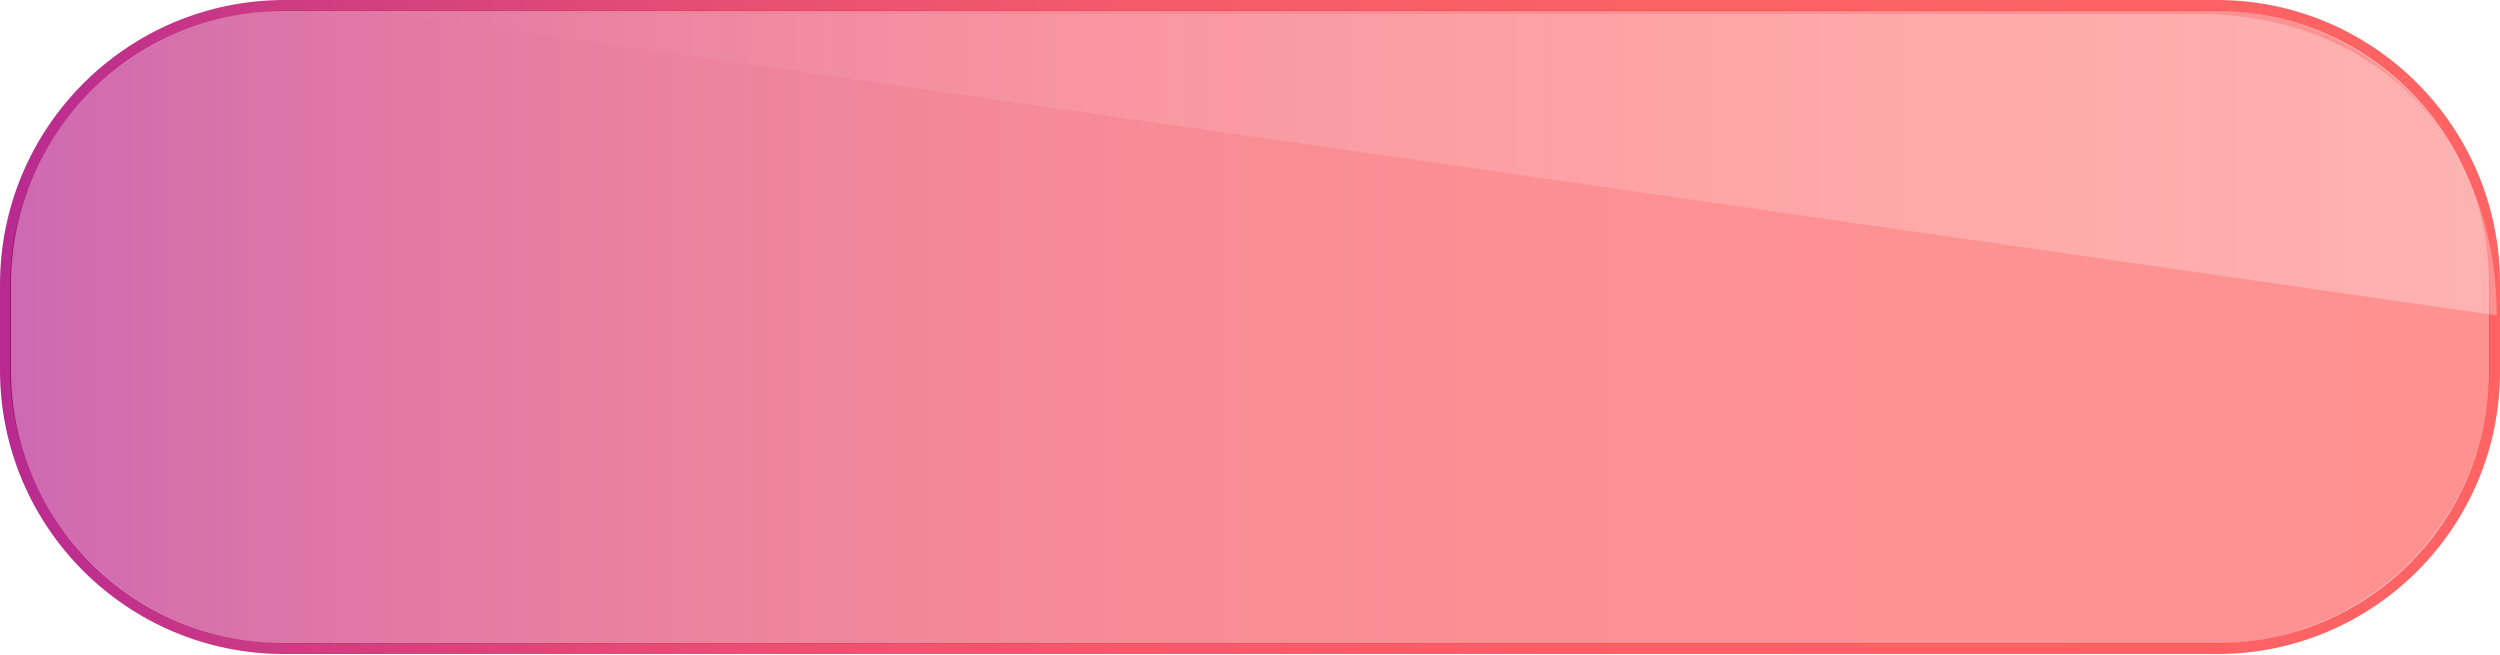
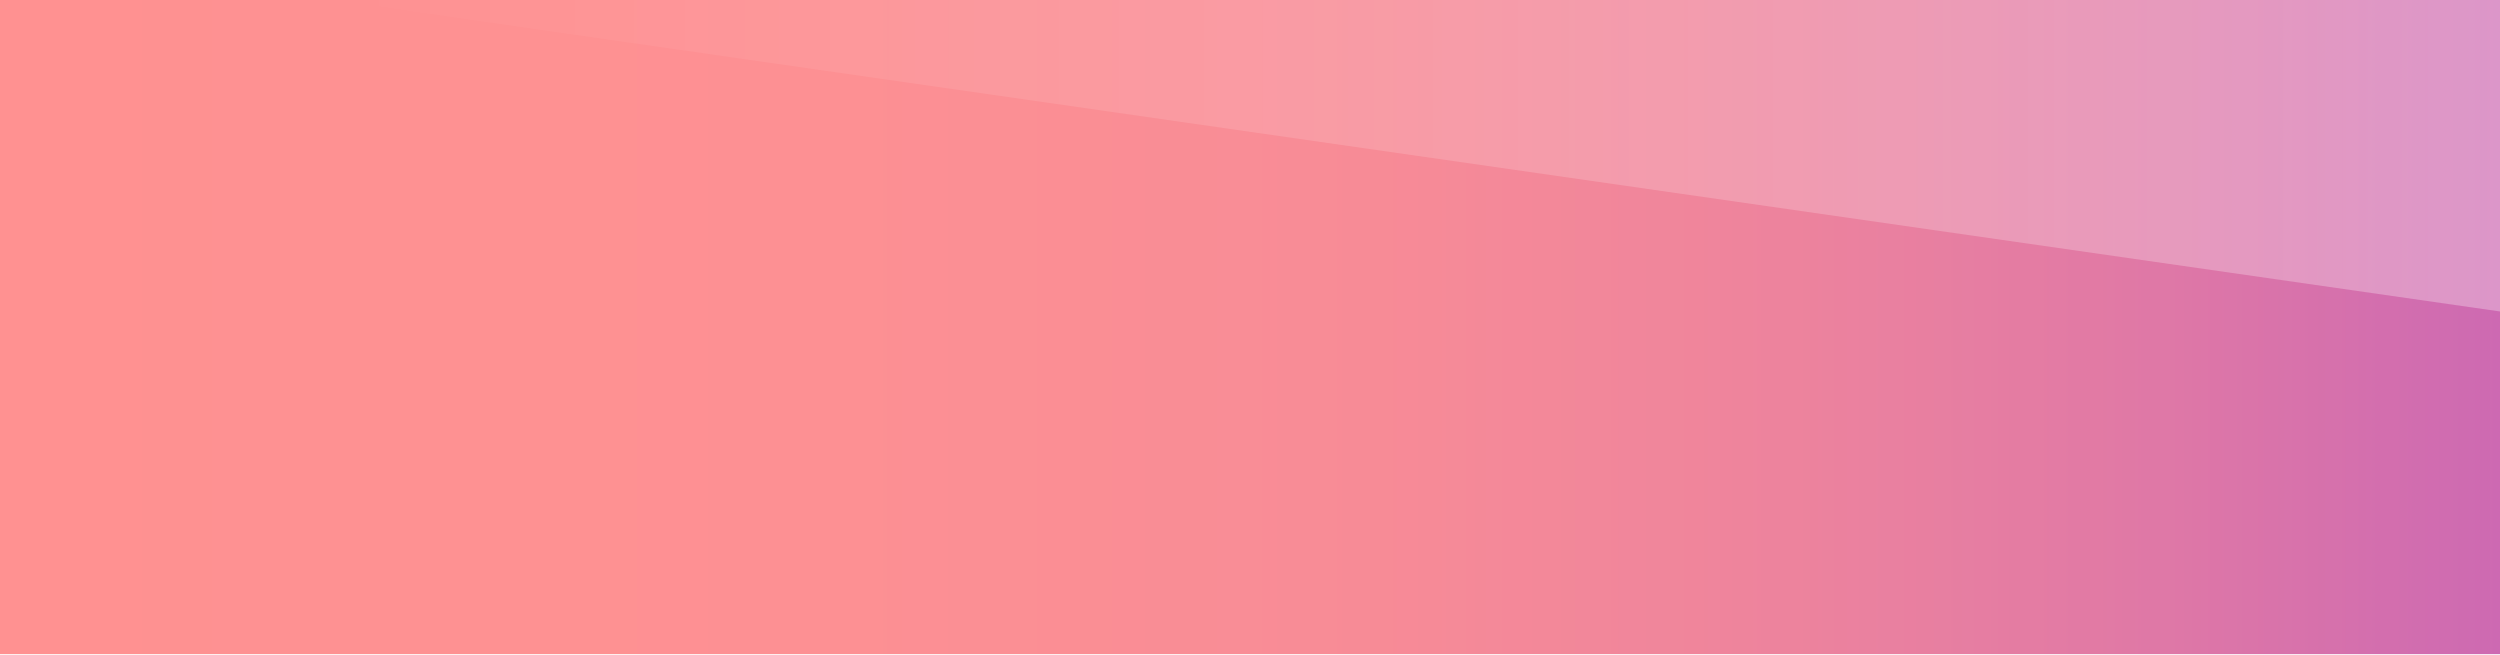
- <svg xmlns="http://www.w3.org/2000/svg" xmlns:xlink="http://www.w3.org/1999/xlink" viewBox="0 0 456.68 119.47">
-   <defs>
-     <style>.cls-1{isolation:isolate;}.cls-2,.cls-3{mix-blend-mode:multiply;}.cls-2{opacity:0.7;fill:url(#Degradado_sin_nombre_24);}.cls-3{fill:none;stroke-miterlimit:10;stroke-width:2px;stroke:url(#Degradado_sin_nombre_24-2);}.cls-4{opacity:0.3;fill:url(#Degradado_sin_nombre_91);}</style>
-     <linearGradient id="Degradado_sin_nombre_24" x1="1.81" y1="59.74" x2="454.77" y2="59.74" gradientUnits="userSpaceOnUse">
-       <stop offset="0" stop-color="#b72992" />
-       <stop offset="0" stop-color="#b82a91" />
-       <stop offset="0.14" stop-color="#d23f80" />
-       <stop offset="0.29" stop-color="#e64f73" />
-       <stop offset="0.45" stop-color="#f45a6a" />
-       <stop offset="0.66" stop-color="#fc6165" />
-       <stop offset="1" stop-color="#ff6363" />
+ <svg xmlns="http://www.w3.org/2000/svg" version="1.1" id="Capa_1" x="0px" y="0px" viewBox="0 0 456.7 119.5" style="enable-background:new 0 0 456.7 119.5;" xml:space="preserve">
+   <style type="text/css">
+ 	.st0{opacity:0.7;fill:url(#SVGID_1_);enable-background:new    ;}
+ 	.st1{opacity:0.3;fill:url(#SVGID_00000034797210638967414660000005452849695296087720_);enable-background:new    ;}
+ </style>
+   <g id="Capa_1_00000036933784175464471460000006845283632727687598_">
+     <linearGradient id="SVGID_1_" gradientUnits="userSpaceOnUse" x1="456.68" y1="59.735" x2="-9.094947e-13" y2="59.735">
+       <stop offset="0" style="stop-color:#B72992" />
+       <stop offset="0" style="stop-color:#B82A91" />
+       <stop offset="0.14" style="stop-color:#D23F80" />
+       <stop offset="0.29" style="stop-color:#E64F73" />
+       <stop offset="0.45" style="stop-color:#F45A6A" />
+       <stop offset="0.66" style="stop-color:#FC6165" />
+       <stop offset="1" style="stop-color:#FF6363" />
    </linearGradient>
-     <linearGradient id="Degradado_sin_nombre_24-2" x1="0" y1="59.74" x2="456.68" y2="59.74" xlink:href="#Degradado_sin_nombre_24" />
-     <linearGradient id="Degradado_sin_nombre_91" x1="456.06" y1="30.08" x2="72.94" y2="30.08" gradientUnits="userSpaceOnUse">
-       <stop offset="0" stop-color="#fff" />
-       <stop offset="1" stop-color="#fff" stop-opacity="0" />
+     <rect class="st0" width="456.7" height="119.5" />
+     <linearGradient id="SVGID_00000124871289773486174270000014261018375458665631_" gradientUnits="userSpaceOnUse" x1="456.68" y1="28.454" x2="60.758" y2="28.454">
+       <stop offset="0" style="stop-color:#FFFFFF" />
+       <stop offset="1" style="stop-color:#FFFFFF;stop-opacity:0" />
    </linearGradient>
-   </defs>
-   <g class="cls-1">
-     <g id="Capa_1" data-name="Capa 1">
-       <path class="cls-2" d="M52.28,1.93H404.54a50.23,50.23,0,0,1,50.23,50.23V67.43a50.11,50.11,0,0,1-50.11,50.11H52.16A50.35,50.35,0,0,1,1.81,67.19V52.4A50.47,50.47,0,0,1,52.28,1.93Z" />
-       <path class="cls-3" d="M52,1H404.93a50.75,50.75,0,0,1,50.75,50.75V67.84A50.63,50.63,0,0,1,405,118.47H51.87A50.87,50.87,0,0,1,1,67.6V52A51,51,0,0,1,52,1Z" />
-       <path class="cls-4" d="M72.94,2.54H401c34.94,0,55.07,24.66,55.07,55.07h0Z" />
-     </g>
+     <polyline style="opacity:0.3;fill:url(#SVGID_00000124871289773486174270000014261018375458665631_);enable-background:new    ;" points="   60.8,0 456.7,0 456.7,56.9  " />
  </g>
</svg>
